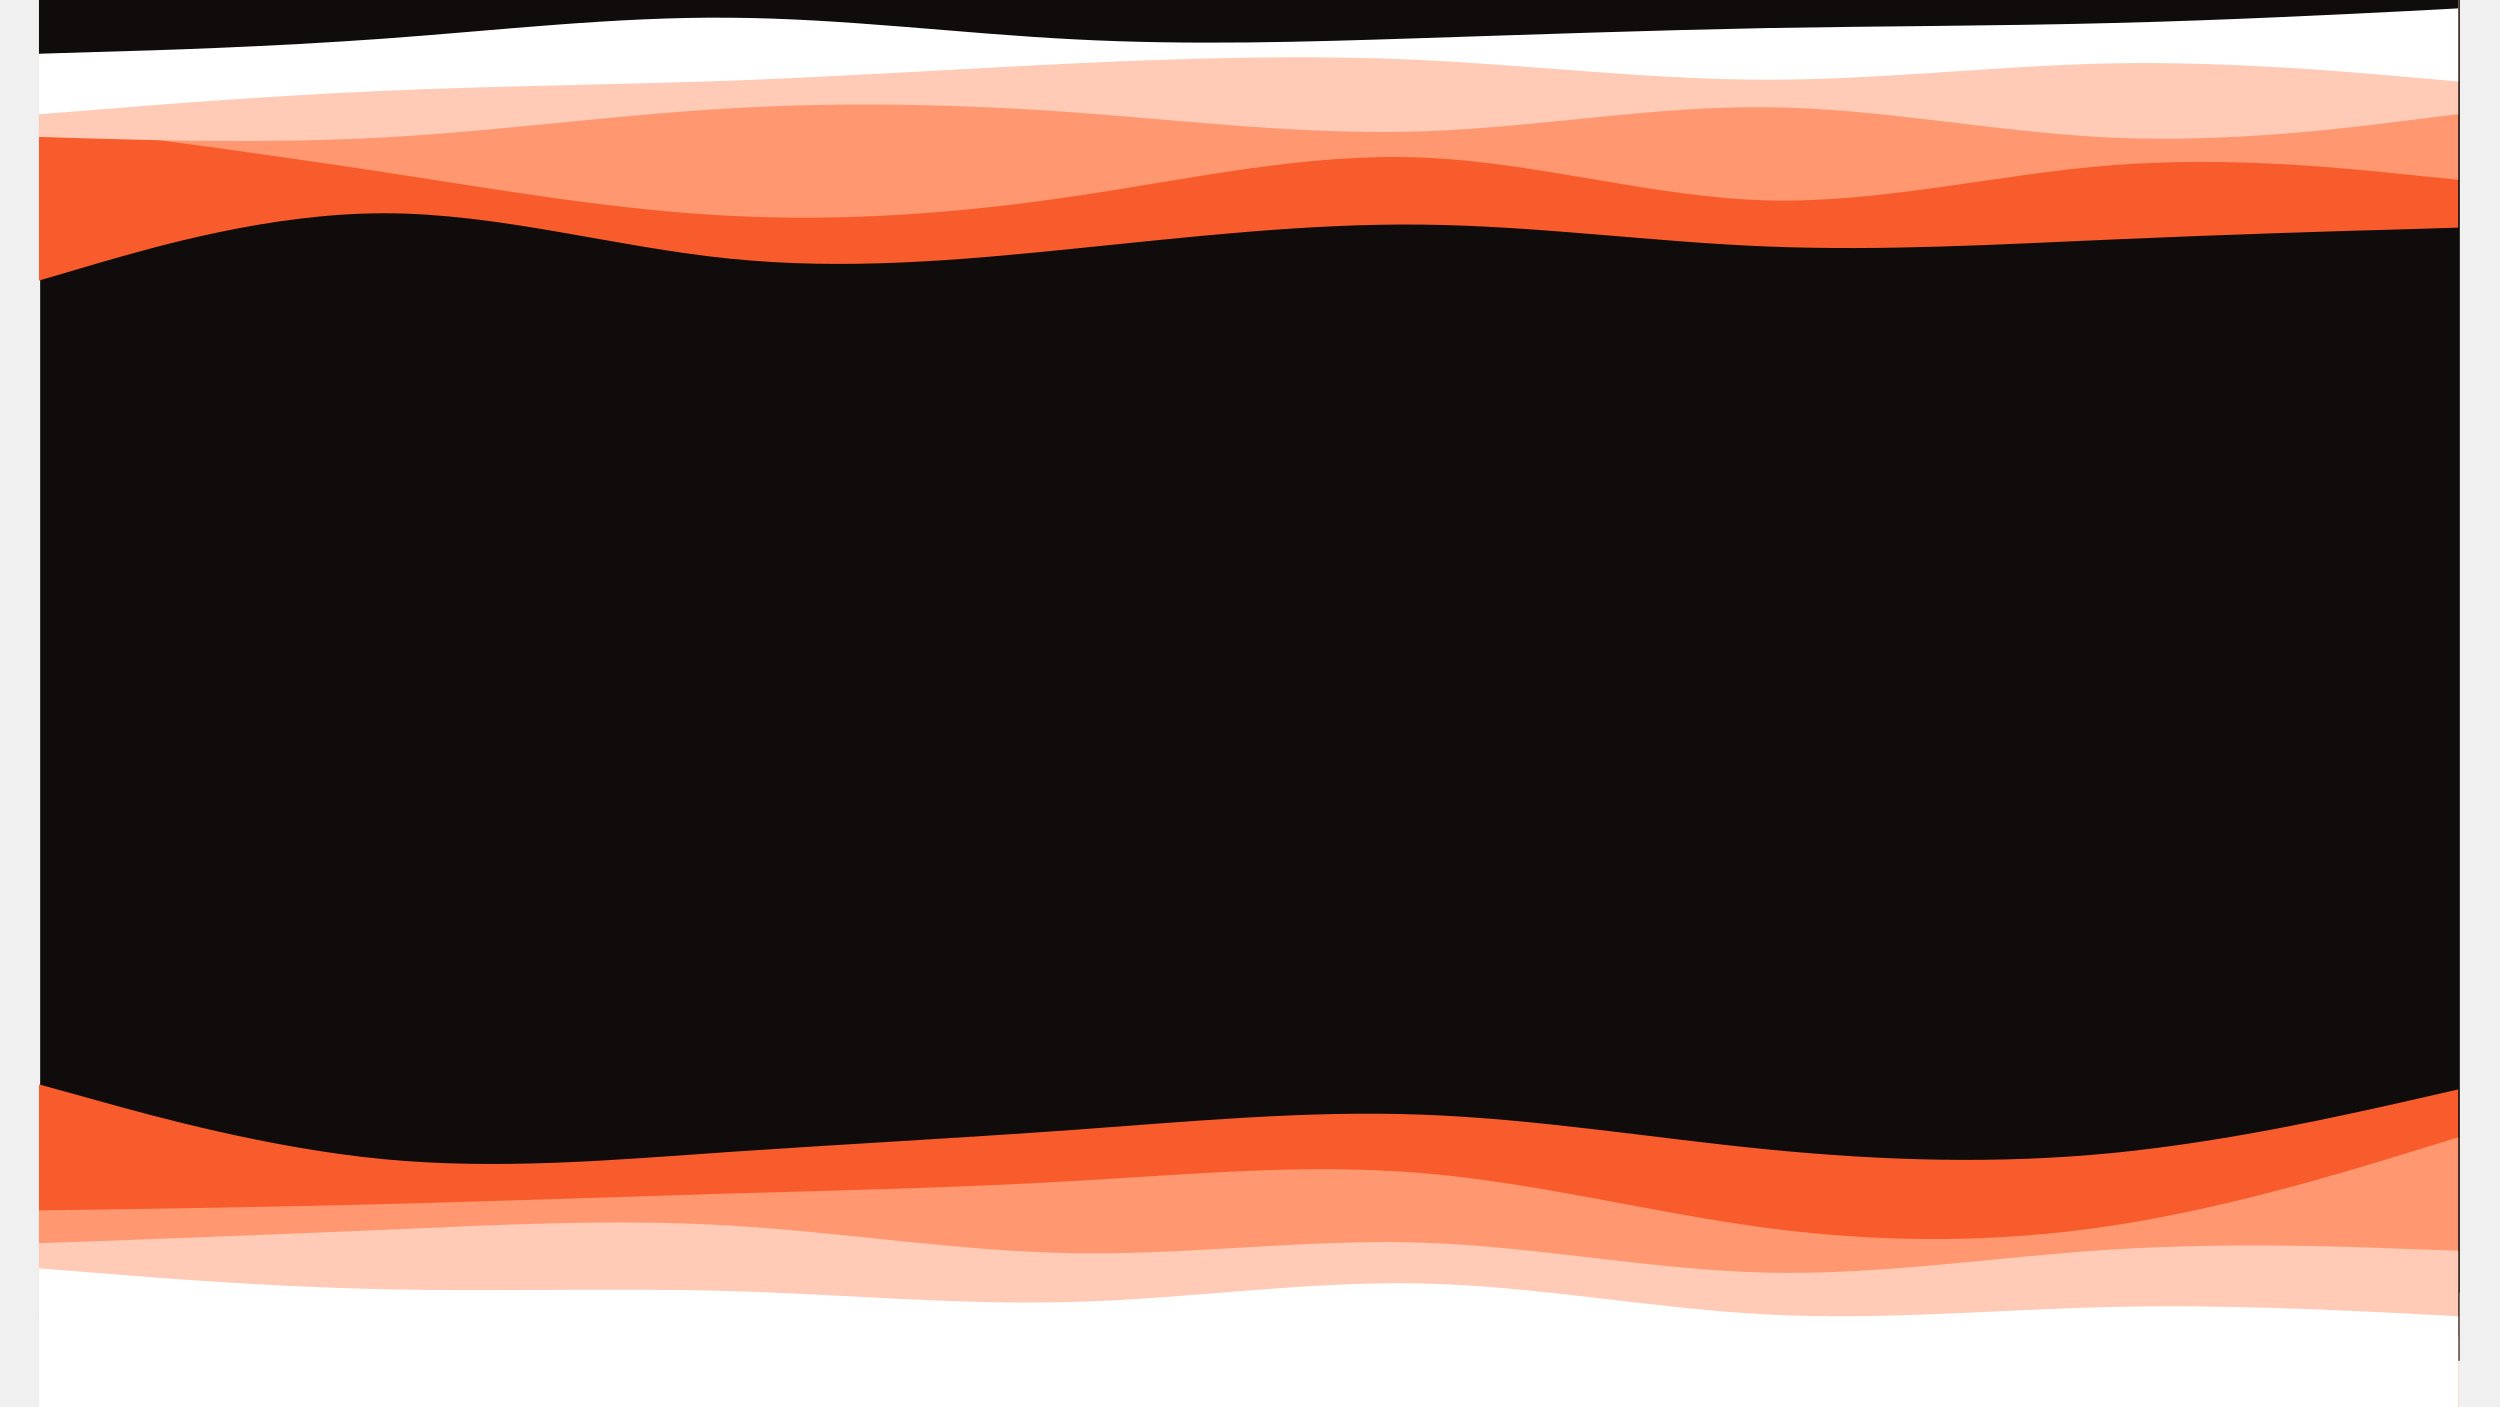
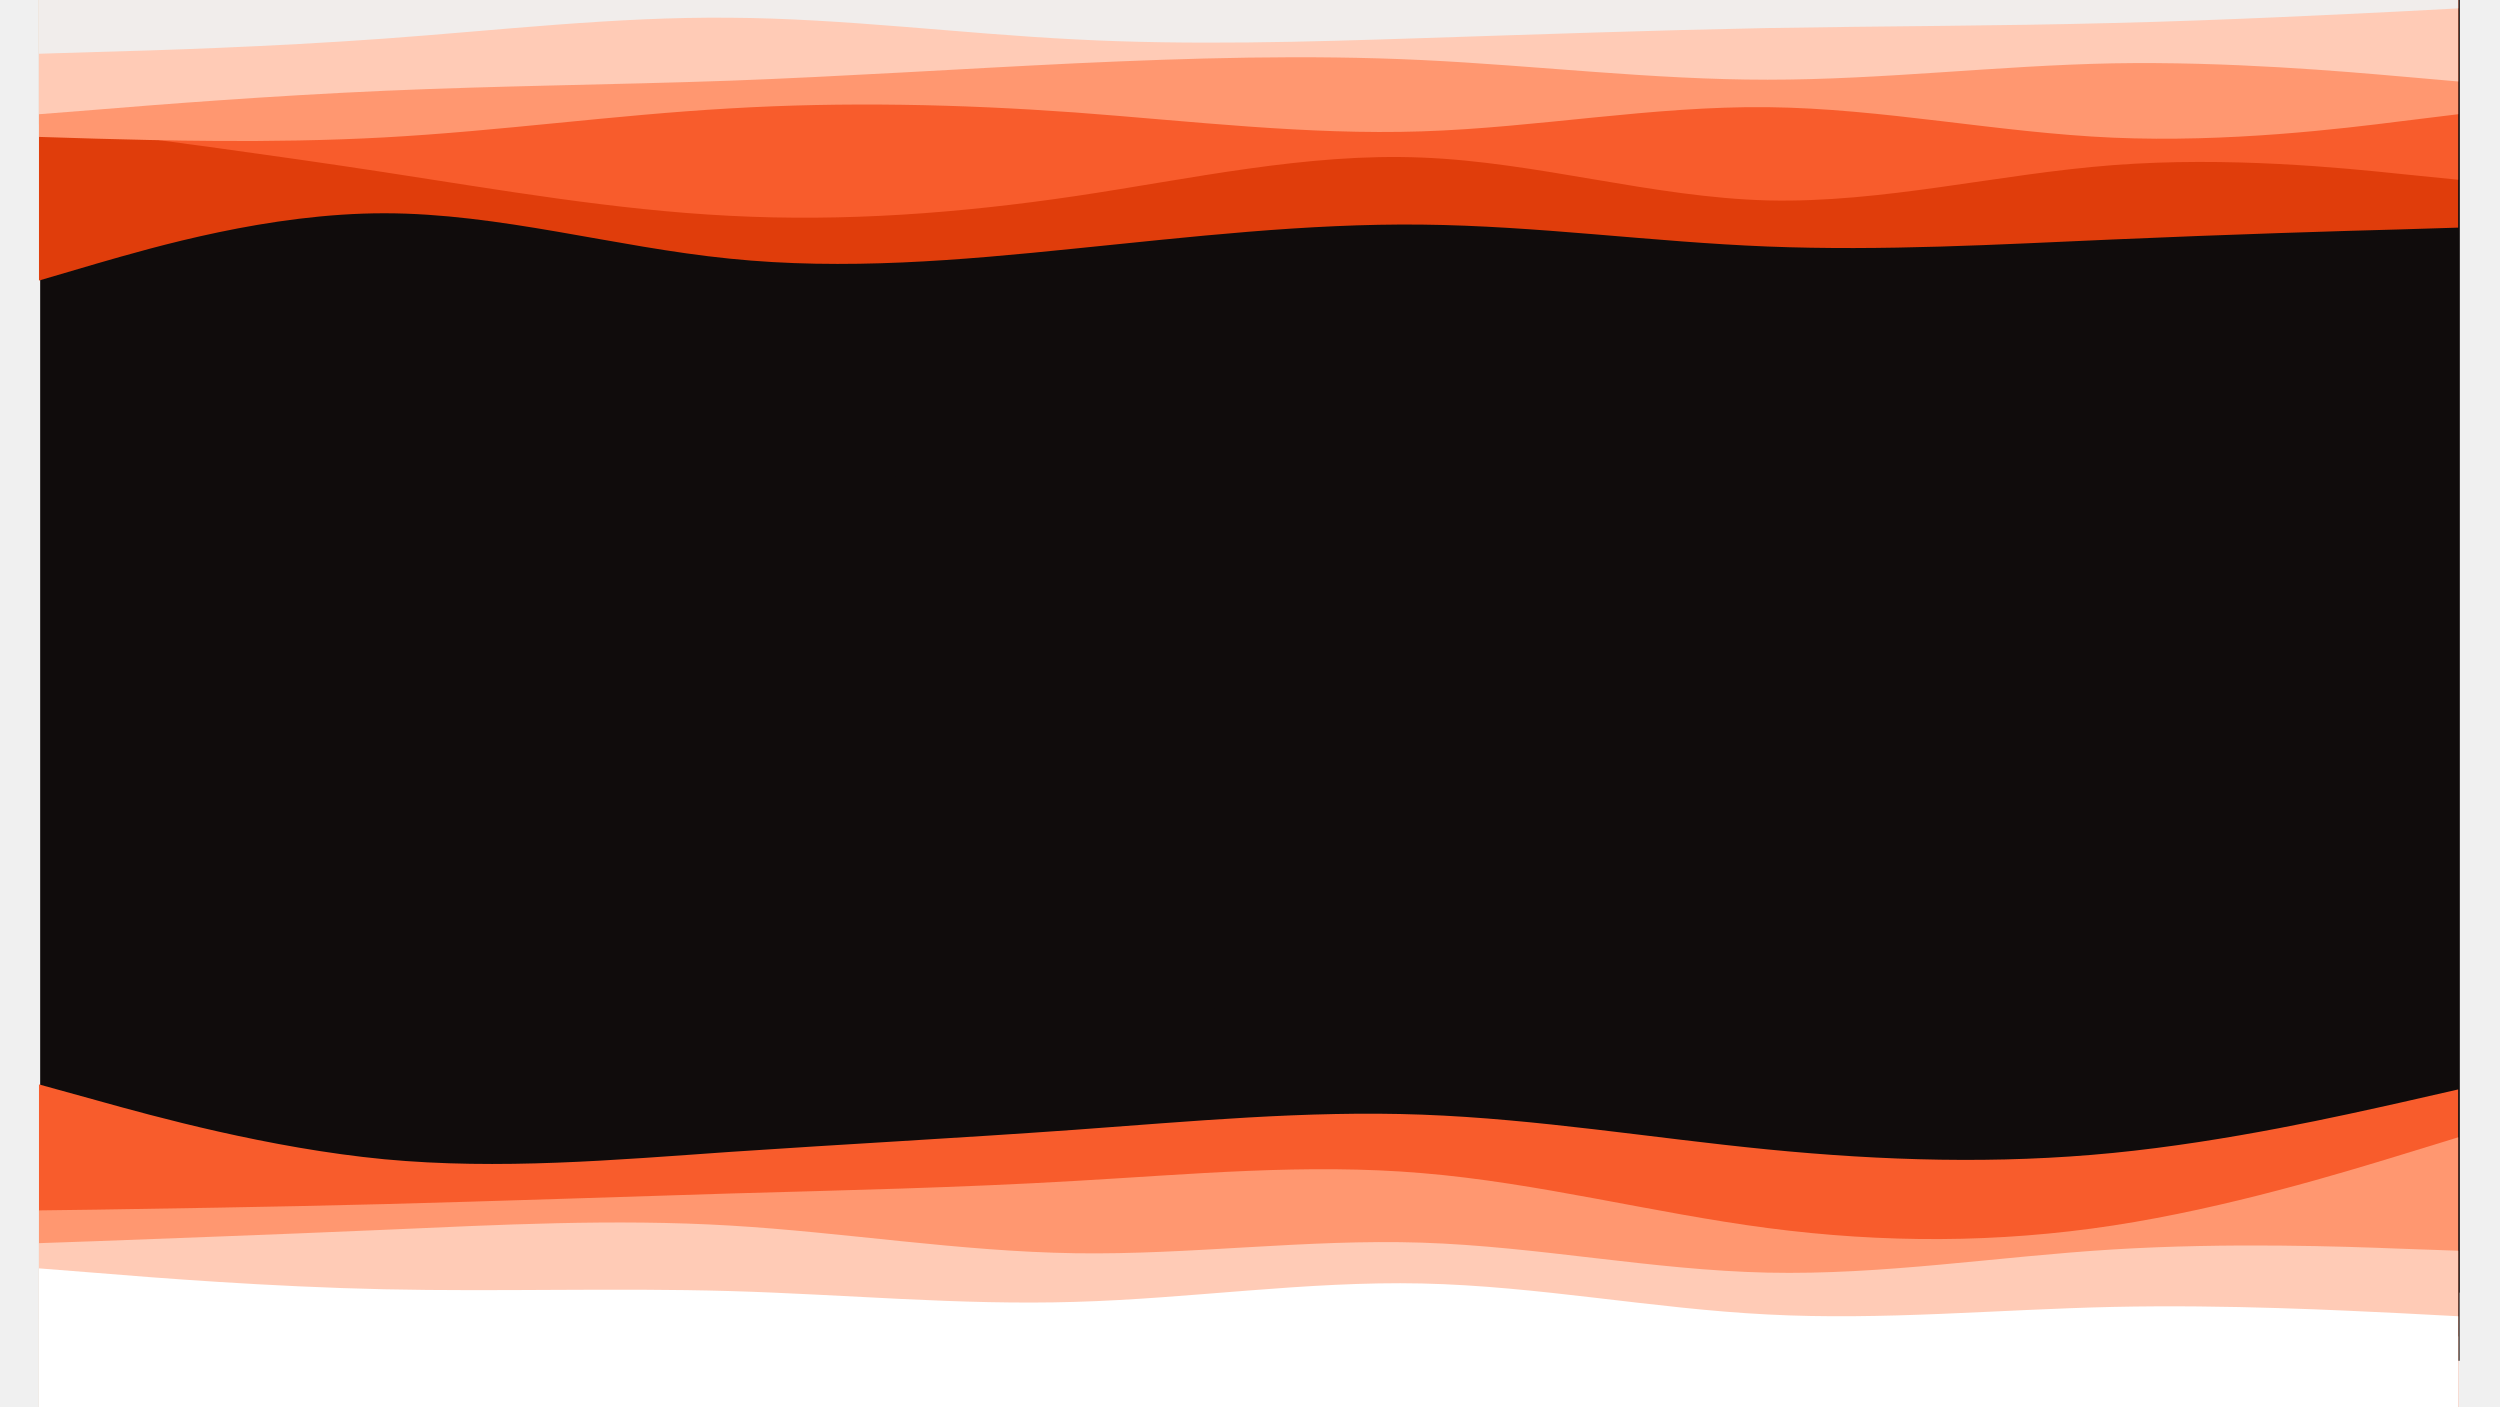
<svg xmlns="http://www.w3.org/2000/svg" id="visual" viewBox="0 0 960 558.043" width="960" height="540" version="1.1">
  <rect x="0" y="0" width="960" height="540" fill="#100c0c" />
  <defs />
  <defs />
  <g transform="translate(960, 0)">
    <path d="M0 513C-40.3 496 -80.6 479.1 -126.6 472.3C-172.5 465.6 -224.2 469.2 -256.5 444.3C-288.8 419.4 -301.7 366 -331.6 331.6C-361.6 297.2 -408.7 281.8 -433 250C-457.3 218.2 -458.9 169.9 -468.5 125.5C-478 81.1 -495.5 40.6 -513 0L0 0Z" fill="#100c0c" />
  </g>
  <g transform="translate(0, 540)">
    <path d="M0 -513C45.7 -511.6 91.3 -510.2 132.8 -495.5C174.2 -480.8 211.5 -452.9 246 -426.1C280.5 -399.3 312.4 -373.6 345.8 -345.8C379.1 -317.9 414 -287.8 433.9 -250.5C453.8 -213.2 458.7 -168.7 469.4 -125.8C480.1 -82.8 496.6 -41.4 513 0L0 0Z" fill="#100c0c" />
  </g>
-   <path d="M -0.573 111.329 L 22.227 104.629 C 45.127 98.029 90.727 84.629 136.427 84.629 C 182.127 84.629 227.727 98.029 273.427 102.629 C 319.127 107.329 364.727 103.329 410.627 98.629 C 456.427 94.029 502.427 88.629 548.227 89.129 C 594.127 89.629 639.727 96.029 685.427 97.829 C 731.127 99.629 776.727 97.029 822.427 95.029 C 868.127 93.029 913.727 91.629 936.627 91.029 L 959.427 90.329 L 959.427 -14.671 L 936.627 -14.671 C 913.727 -14.671 868.127 -14.671 822.427 -14.671 C 776.727 -14.671 731.127 -14.671 685.427 -14.671 C 639.727 -14.671 594.127 -14.671 548.227 -14.671 C 502.427 -14.671 456.427 -14.671 410.627 -14.671 C 364.727 -14.671 319.127 -14.671 273.427 -14.671 C 227.727 -14.671 182.127 -14.671 136.427 -14.671 C 90.727 -14.671 45.127 -14.671 22.227 -14.671 L -0.573 -14.671 L -0.573 111.329 Z" fill="#f85c2c" />
-   <path d="M -0.573 49.329 L 22.227 52.329 C 45.127 55.329 90.727 61.329 136.427 68.329 C 182.127 75.329 227.727 83.329 273.427 85.629 C 319.127 88.029 364.727 84.629 410.627 77.829 C 456.427 71.029 502.427 60.629 548.227 62.529 C 594.127 64.329 639.727 78.329 685.427 79.529 C 731.127 80.629 776.727 69.029 822.427 65.529 C 868.127 62.029 913.727 66.629 936.627 69.029 L 959.427 71.329 L 959.427 -14.671 L 936.627 -14.671 C 913.727 -14.671 868.127 -14.671 822.427 -14.671 C 776.727 -14.671 731.127 -14.671 685.427 -14.671 C 639.727 -14.671 594.127 -14.671 548.227 -14.671 C 502.427 -14.671 456.427 -14.671 410.627 -14.671 C 364.727 -14.671 319.127 -14.671 273.427 -14.671 C 227.727 -14.671 182.127 -14.671 136.427 -14.671 C 90.727 -14.671 45.127 -14.671 22.227 -14.671 L -0.573 -14.671 L -0.573 49.329 Z" fill="#ff9770" />
-   <path d="M -0.573 54.329 L 22.227 55.029 C 45.127 55.629 90.727 57.029 136.427 54.529 C 182.127 52.029 227.727 45.629 273.427 43.029 C 319.127 40.329 364.727 41.329 410.627 44.629 C 456.427 48.029 502.427 53.629 548.227 52.129 C 594.127 50.629 639.727 42.029 685.427 42.529 C 731.127 43.029 776.727 52.629 822.427 54.629 C 868.127 56.629 913.727 51.029 936.627 48.129 L 959.427 45.329 L 959.427 -14.671 L 936.627 -14.671 C 913.727 -14.671 868.127 -14.671 822.427 -14.671 C 776.727 -14.671 731.127 -14.671 685.427 -14.671 C 639.727 -14.671 594.127 -14.671 548.227 -14.671 C 502.427 -14.671 456.427 -14.671 410.627 -14.671 C 364.727 -14.671 319.127 -14.671 273.427 -14.671 C 227.727 -14.671 182.127 -14.671 136.427 -14.671 C 90.727 -14.671 45.127 -14.671 22.227 -14.671 L -0.573 -14.671 L -0.573 54.329 Z" fill="#ffcbb6" />
-   <path d="M -0.573 45.329 L 22.227 43.529 C 45.127 41.629 90.727 38.029 136.427 36.029 C 182.127 34.029 227.727 33.629 273.427 32.029 C 319.127 30.329 364.727 27.329 410.627 25.129 C 456.427 23.029 502.427 21.629 548.227 23.829 C 594.127 26.029 639.727 31.629 685.427 31.629 C 731.127 31.629 776.727 26.029 822.427 25.129 C 868.127 24.329 913.727 28.329 936.627 30.329 L 959.427 32.329 L 959.427 -14.671 L 936.627 -14.671 C 913.727 -14.671 868.127 -14.671 822.427 -14.671 C 776.727 -14.671 731.127 -14.671 685.427 -14.671 C 639.727 -14.671 594.127 -14.671 548.227 -14.671 C 502.427 -14.671 456.427 -14.671 410.627 -14.671 C 364.727 -14.671 319.127 -14.671 273.427 -14.671 C 227.727 -14.671 182.127 -14.671 136.427 -14.671 C 90.727 -14.671 45.127 -14.671 22.227 -14.671 L -0.573 -14.671 L -0.573 45.329 Z" fill="#ffffff" />
-   <path d="M -0.573 21.329 L 22.227 20.629 C 45.127 20.029 90.727 18.629 136.427 15.329 C 182.127 12.029 227.727 6.629 273.427 7.029 C 319.127 7.329 364.727 13.329 410.627 15.629 C 456.427 18.029 502.427 16.629 548.227 15.129 C 594.127 13.629 639.727 12.029 685.427 11.129 C 731.127 10.329 776.727 10.329 822.427 9.129 C 868.127 8.029 913.727 5.629 936.627 4.529 L 959.427 3.329 L 959.427 -14.671 L 936.627 -14.671 C 913.727 -14.671 868.127 -14.671 822.427 -14.671 C 776.727 -14.671 731.127 -14.671 685.427 -14.671 C 639.727 -14.671 594.127 -14.671 548.227 -14.671 C 502.427 -14.671 456.427 -14.671 410.627 -14.671 C 364.727 -14.671 319.127 -14.671 273.427 -14.671 C 227.727 -14.671 182.127 -14.671 136.427 -14.671 C 90.727 -14.671 45.127 -14.671 22.227 -14.671 L -0.573 -14.671 L -0.573 21.329 Z" fill="#100c0c" />
+   <path d="M -0.573 111.329 L 22.227 104.629 C 45.127 98.029 90.727 84.629 136.427 84.629 C 182.127 84.629 227.727 98.029 273.427 102.629 C 319.127 107.329 364.727 103.329 410.627 98.629 C 456.427 94.029 502.427 88.629 548.227 89.129 C 594.127 89.629 639.727 96.029 685.427 97.829 C 731.127 99.629 776.727 97.029 822.427 95.029 C 868.127 93.029 913.727 91.629 936.627 91.029 L 959.427 90.329 L 959.427 -14.671 L 936.627 -14.671 C 913.727 -14.671 868.127 -14.671 822.427 -14.671 C 776.727 -14.671 731.127 -14.671 685.427 -14.671 C 639.727 -14.671 594.127 -14.671 548.227 -14.671 C 502.427 -14.671 456.427 -14.671 410.627 -14.671 C 364.727 -14.671 319.127 -14.671 273.427 -14.671 C 227.727 -14.671 182.127 -14.671 136.427 -14.671 C 90.727 -14.671 45.127 -14.671 22.227 -14.671 L -0.573 -14.671 L -0.573 111.329 Z" fill="#e03d0b" />
+   <path d="M -0.573 49.329 L 22.227 52.329 C 45.127 55.329 90.727 61.329 136.427 68.329 C 182.127 75.329 227.727 83.329 273.427 85.629 C 319.127 88.029 364.727 84.629 410.627 77.829 C 456.427 71.029 502.427 60.629 548.227 62.529 C 594.127 64.329 639.727 78.329 685.427 79.529 C 731.127 80.629 776.727 69.029 822.427 65.529 C 868.127 62.029 913.727 66.629 936.627 69.029 L 959.427 71.329 L 959.427 -14.671 L 936.627 -14.671 C 913.727 -14.671 868.127 -14.671 822.427 -14.671 C 776.727 -14.671 731.127 -14.671 685.427 -14.671 C 639.727 -14.671 594.127 -14.671 548.227 -14.671 C 502.427 -14.671 456.427 -14.671 410.627 -14.671 C 364.727 -14.671 319.127 -14.671 273.427 -14.671 C 227.727 -14.671 182.127 -14.671 136.427 -14.671 C 90.727 -14.671 45.127 -14.671 22.227 -14.671 L -0.573 -14.671 L -0.573 49.329 Z" fill="#f85c2c" />
+   <path d="M -0.573 54.329 L 22.227 55.029 C 45.127 55.629 90.727 57.029 136.427 54.529 C 182.127 52.029 227.727 45.629 273.427 43.029 C 319.127 40.329 364.727 41.329 410.627 44.629 C 456.427 48.029 502.427 53.629 548.227 52.129 C 594.127 50.629 639.727 42.029 685.427 42.529 C 731.127 43.029 776.727 52.629 822.427 54.629 C 868.127 56.629 913.727 51.029 936.627 48.129 L 959.427 45.329 L 959.427 -14.671 L 936.627 -14.671 C 913.727 -14.671 868.127 -14.671 822.427 -14.671 C 776.727 -14.671 731.127 -14.671 685.427 -14.671 C 639.727 -14.671 594.127 -14.671 548.227 -14.671 C 502.427 -14.671 456.427 -14.671 410.627 -14.671 C 364.727 -14.671 319.127 -14.671 273.427 -14.671 C 227.727 -14.671 182.127 -14.671 136.427 -14.671 C 90.727 -14.671 45.127 -14.671 22.227 -14.671 L -0.573 -14.671 L -0.573 54.329 Z" fill="#ff9770" />
+   <path d="M -0.573 45.329 L 22.227 43.529 C 45.127 41.629 90.727 38.029 136.427 36.029 C 182.127 34.029 227.727 33.629 273.427 32.029 C 319.127 30.329 364.727 27.329 410.627 25.129 C 456.427 23.029 502.427 21.629 548.227 23.829 C 594.127 26.029 639.727 31.629 685.427 31.629 C 731.127 31.629 776.727 26.029 822.427 25.129 C 868.127 24.329 913.727 28.329 936.627 30.329 L 959.427 32.329 L 959.427 -14.671 L 936.627 -14.671 C 913.727 -14.671 868.127 -14.671 822.427 -14.671 C 776.727 -14.671 731.127 -14.671 685.427 -14.671 C 639.727 -14.671 594.127 -14.671 548.227 -14.671 C 502.427 -14.671 456.427 -14.671 410.627 -14.671 C 364.727 -14.671 319.127 -14.671 273.427 -14.671 C 227.727 -14.671 182.127 -14.671 136.427 -14.671 C 90.727 -14.671 45.127 -14.671 22.227 -14.671 L -0.573 -14.671 L -0.573 45.329 Z" fill="#ffcbb6" />
+   <path d="M -0.573 21.329 L 22.227 20.629 C 45.127 20.029 90.727 18.629 136.427 15.329 C 182.127 12.029 227.727 6.629 273.427 7.029 C 319.127 7.329 364.727 13.329 410.627 15.629 C 456.427 18.029 502.427 16.629 548.227 15.129 C 594.127 13.629 639.727 12.029 685.427 11.129 C 731.127 10.329 776.727 10.329 822.427 9.129 C 868.127 8.029 913.727 5.629 936.627 4.529 L 959.427 3.329 L 959.427 -14.671 L 936.627 -14.671 C 913.727 -14.671 868.127 -14.671 822.427 -14.671 C 776.727 -14.671 731.127 -14.671 685.427 -14.671 C 639.727 -14.671 594.127 -14.671 548.227 -14.671 C 502.427 -14.671 456.427 -14.671 410.627 -14.671 C 364.727 -14.671 319.127 -14.671 273.427 -14.671 C 227.727 -14.671 182.127 -14.671 136.427 -14.671 C 90.727 -14.671 45.127 -14.671 22.227 -14.671 L -0.573 -14.671 L -0.573 21.329 Z" fill="#f1edeb" />
  <path d="M -0.572 430.325 L 22.228 436.625 C 45.128 443.025 90.728 455.625 136.428 460.025 C 182.128 464.325 227.728 460.325 273.428 457.125 C 319.128 454.025 364.728 451.625 410.628 448.325 C 456.428 445.025 502.428 440.625 548.228 442.325 C 594.128 444.025 639.728 451.625 685.428 456.125 C 731.128 460.625 776.728 462.025 822.428 457.525 C 868.128 453.025 913.728 442.625 936.628 437.525 L 959.428 432.325 L 959.428 563.325 L 936.628 563.325 C 913.728 563.325 868.128 563.325 822.428 563.325 C 776.728 563.325 731.128 563.325 685.428 563.325 C 639.728 563.325 594.128 563.325 548.228 563.325 C 502.428 563.325 456.428 563.325 410.628 563.325 C 364.728 563.325 319.128 563.325 273.428 563.325 C 227.728 563.325 182.128 563.325 136.428 563.325 C 90.728 563.325 45.128 563.325 22.228 563.325 L -0.572 563.325 L -0.572 430.325 Z" fill="#f85c2c" />
  <path d="M -0.572 480.325 L 22.228 480.025 C 45.128 479.625 90.728 479.025 136.428 477.825 C 182.128 476.625 227.728 475.025 273.428 473.625 C 319.128 472.325 364.728 471.325 410.628 468.625 C 456.428 466.025 502.428 461.625 548.228 465.525 C 594.128 469.325 639.728 481.325 685.428 487.325 C 731.128 493.325 776.728 493.325 822.428 486.325 C 868.128 479.325 913.728 465.325 936.628 458.325 L 959.428 451.325 L 959.428 563.325 L 936.628 563.325 C 913.728 563.325 868.128 563.325 822.428 563.325 C 776.728 563.325 731.128 563.325 685.428 563.325 C 639.728 563.325 594.128 563.325 548.228 563.325 C 502.428 563.325 456.428 563.325 410.628 563.325 C 364.728 563.325 319.128 563.325 273.428 563.325 C 227.728 563.325 182.128 563.325 136.428 563.325 C 90.728 563.325 45.128 563.325 22.228 563.325 L -0.572 563.325 L -0.572 480.325 Z" fill="#ff9770" />
  <path d="M -0.572 493.325 L 22.228 492.525 C 45.128 491.625 90.728 490.025 136.428 488.025 C 182.128 486.025 227.728 483.625 273.428 486.325 C 319.128 489.025 364.728 496.625 410.628 497.325 C 456.428 498.025 502.428 491.625 548.228 493.125 C 594.128 494.625 639.728 504.025 685.428 505.025 C 731.128 506.025 776.728 498.625 822.428 495.825 C 868.128 493.025 913.728 494.625 936.628 495.525 L 959.428 496.325 L 959.428 563.325 L 936.628 563.325 C 913.728 563.325 868.128 563.325 822.428 563.325 C 776.728 563.325 731.128 563.325 685.428 563.325 C 639.728 563.325 594.128 563.325 548.228 563.325 C 502.428 563.325 456.428 563.325 410.628 563.325 C 364.728 563.325 319.128 563.325 273.428 563.325 C 227.728 563.325 182.128 563.325 136.428 563.325 C 90.728 563.325 45.128 563.325 22.228 563.325 L -0.572 563.325 L -0.572 493.325 Z" fill="#ffcbb6" />
  <path d="M -0.572 503.325 L 22.228 505.125 C 45.128 507.025 90.728 510.625 136.428 511.625 C 182.128 512.625 227.728 511.025 273.428 512.325 C 319.128 513.625 364.728 518.025 410.628 516.625 C 456.428 515.325 502.428 508.325 548.228 509.325 C 594.128 510.325 639.728 519.325 685.428 521.625 C 731.128 524.025 776.728 519.625 822.428 518.625 C 868.128 517.625 913.728 520.025 936.628 521.125 L 959.428 522.325 L 959.428 563.325 L 936.628 563.325 C 913.728 563.325 868.128 563.325 822.428 563.325 C 776.728 563.325 731.128 563.325 685.428 563.325 C 639.728 563.325 594.128 563.325 548.228 563.325 C 502.428 563.325 456.428 563.325 410.628 563.325 C 364.728 563.325 319.128 563.325 273.428 563.325 C 227.728 563.325 182.128 563.325 136.428 563.325 C 90.728 563.325 45.128 563.325 22.228 563.325 L -0.572 563.325 L -0.572 503.325 Z" fill="#ffffff" />
  <path d="M -0.572 523.325 L 22.228 525.625 C 45.128 528.025 90.728 532.625 136.428 533.625 C 182.128 534.625 227.728 532.025 273.428 532.325 C 319.128 532.625 364.728 536.025 410.628 537.525 C 456.428 539.025 502.428 538.625 548.228 535.825 C 594.128 533.025 639.728 527.625 685.428 525.325 C 731.128 523.025 776.728 523.625 822.428 525.025 C 868.128 526.325 913.728 528.325 936.628 529.325 L 959.428 530.325 L 959.428 563.325 L 936.628 563.325 C 913.728 563.325 868.128 563.325 822.428 563.325 C 776.728 563.325 731.128 563.325 685.428 563.325 C 639.728 563.325 594.128 563.325 548.228 563.325 C 502.428 563.325 456.428 563.325 410.628 563.325 C 364.728 563.325 319.128 563.325 273.428 563.325 C 227.728 563.325 182.128 563.325 136.428 563.325 C 90.728 563.325 45.128 563.325 22.228 563.325 L -0.572 563.325 L -0.572 523.325 Z" fill="#ffffff" />
</svg>
